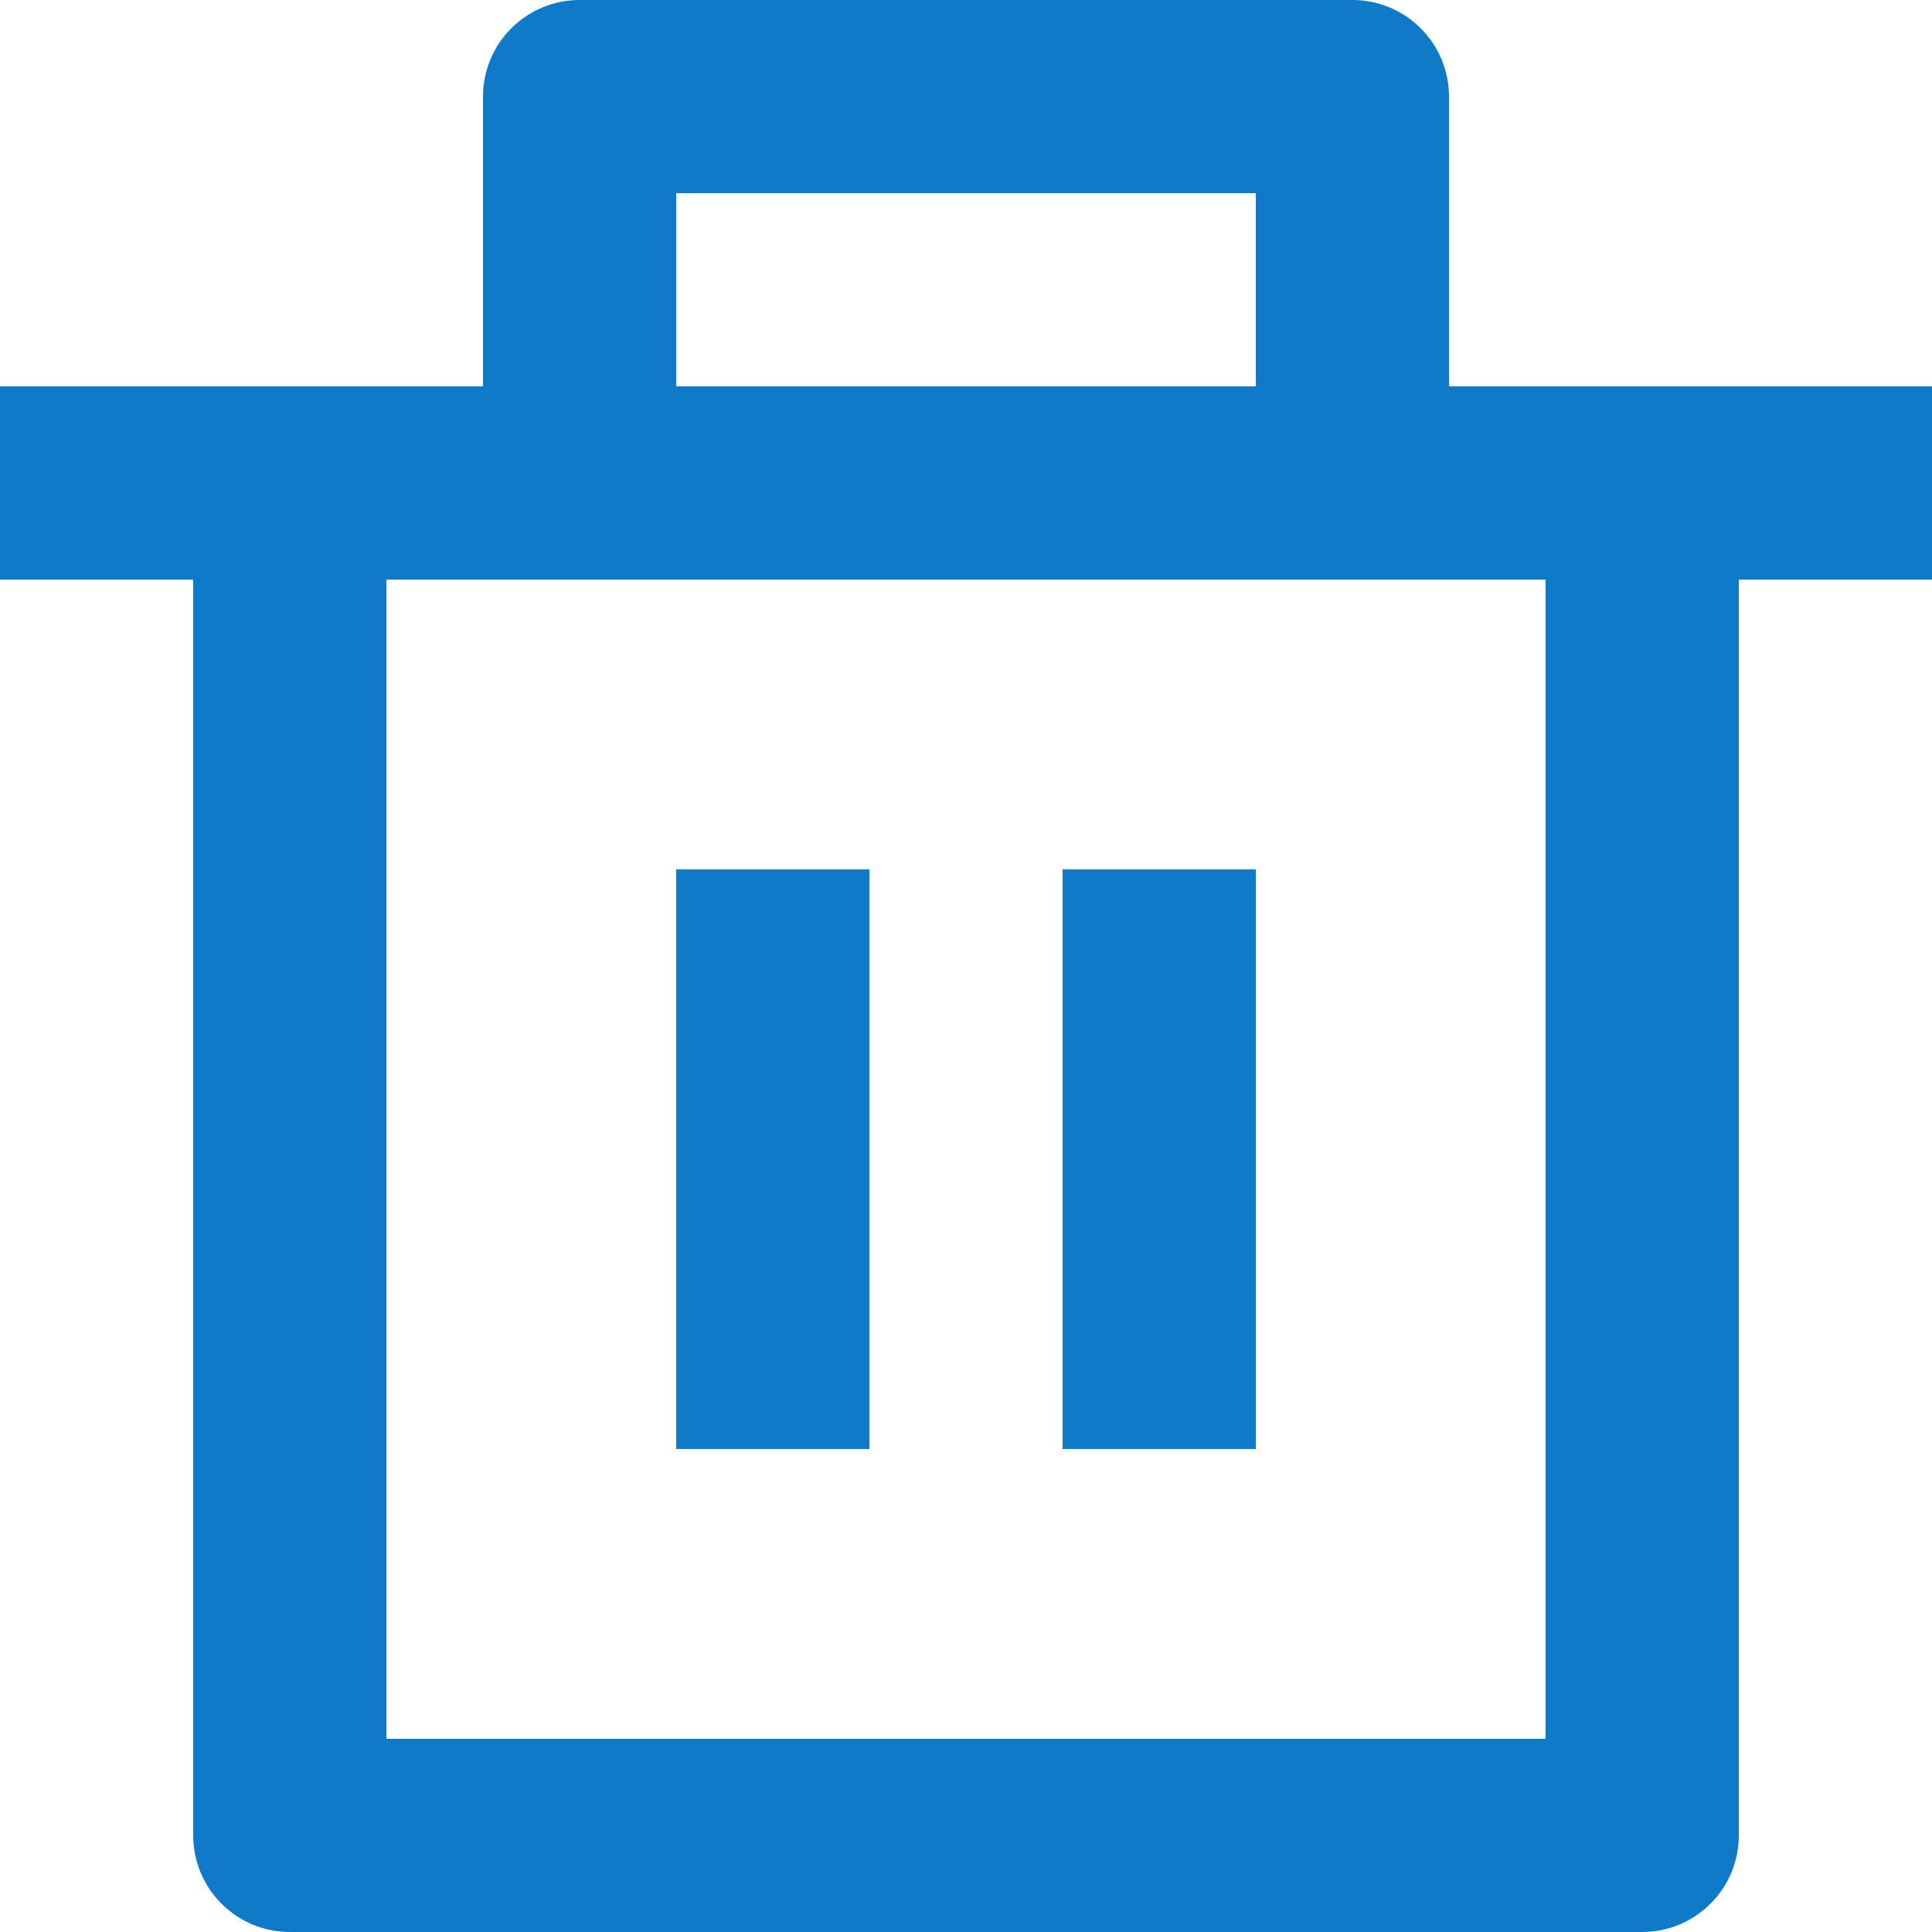
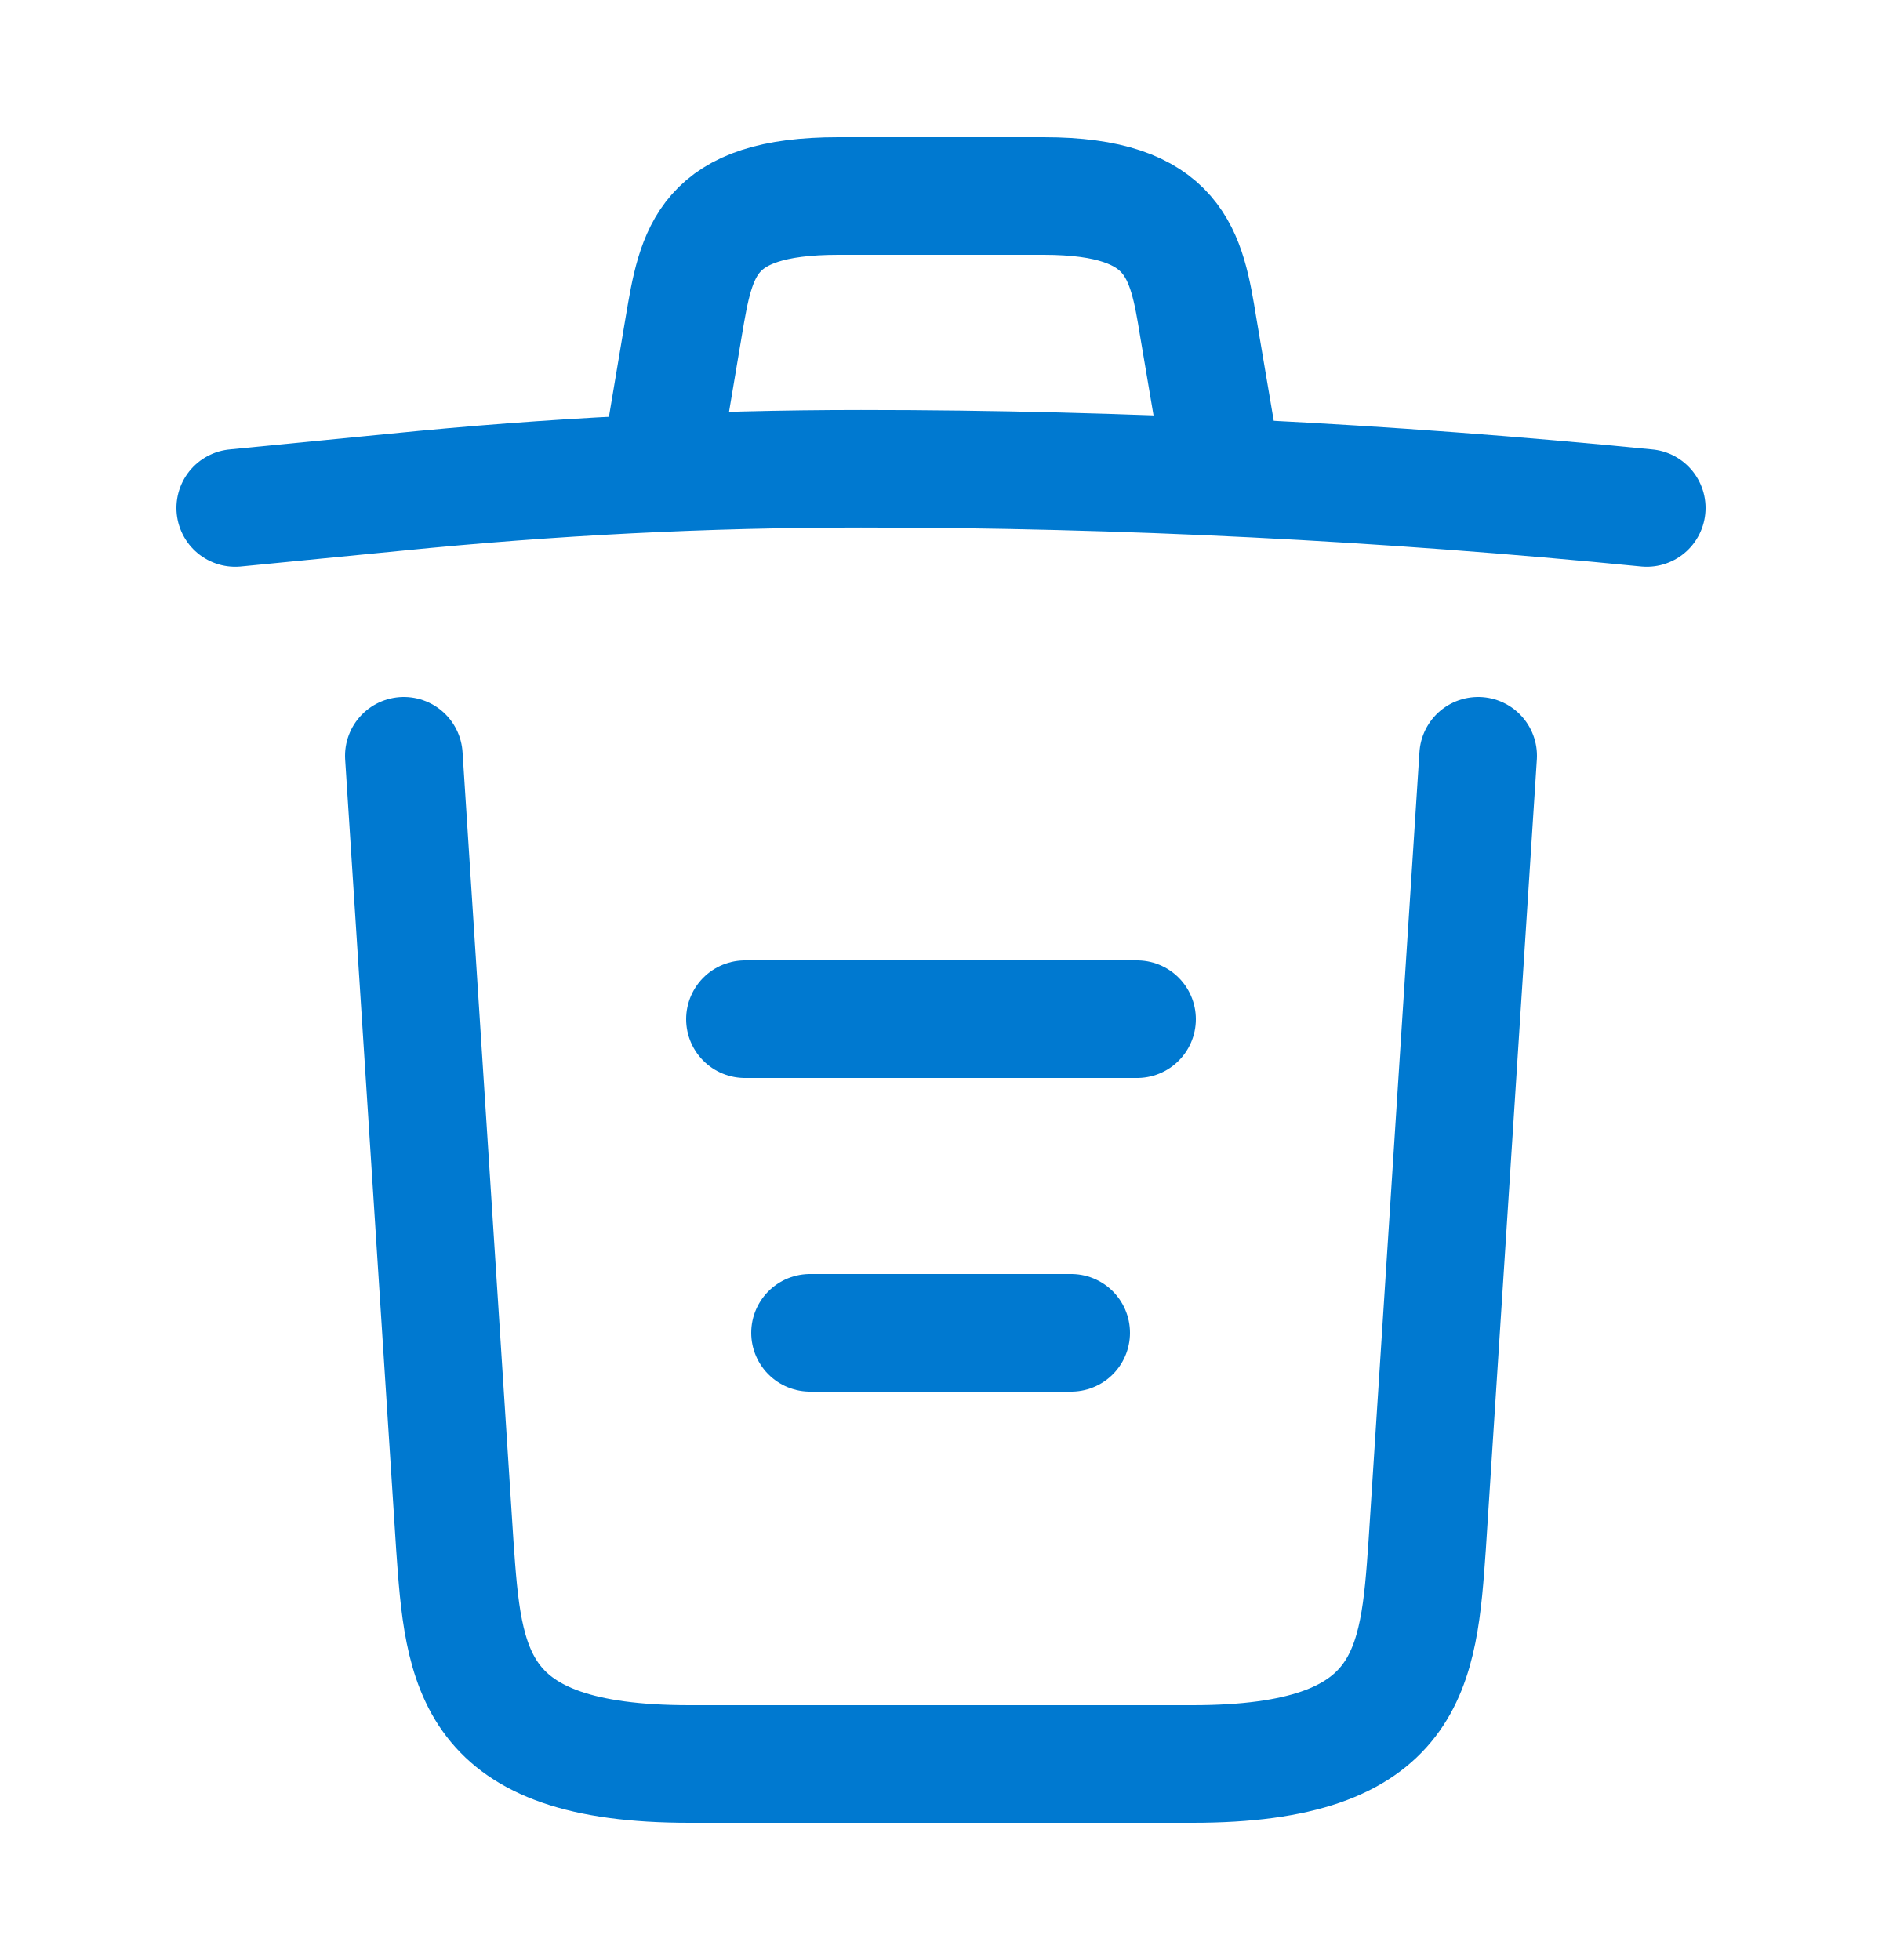
- <svg xmlns="http://www.w3.org/2000/svg" width="20" height="20" viewBox="0 0 20 20" fill="none">
-   <path d="M15 4H20V6H18V19C18 19.265 17.895 19.52 17.707 19.707C17.52 19.895 17.265 20 17 20H3C2.735 20 2.48 19.895 2.293 19.707C2.105 19.52 2 19.265 2 19V6H0V4H5V1C5 0.735 5.105 0.48 5.293 0.293C5.48 0.105 5.735 0 6 0H14C14.265 0 14.52 0.105 14.707 0.293C14.895 0.48 15 0.735 15 1V4ZM16 6H4V18H16V6ZM7 9H9V15H7V9ZM11 9H13V15H11V9ZM7 2V4H13V2H7Z" fill="#0F7AC7" />
+ <svg xmlns="http://www.w3.org/2000/svg" width="24" height="25" viewBox="0 0 24 25" fill="none">
+   <path d="M21 6.479C17.67 6.149 14.32 5.979 10.98 5.979C9 5.979 7.02 6.079 5.04 6.279L3 6.479" stroke="#0079D0" stroke-width="1.5" stroke-linecap="round" stroke-linejoin="round" />
+   <path d="M8.5 5.47L8.72 4.16C8.88 3.21 9 2.5 10.69 2.5H13.31C15 2.5 15.13 3.25 15.28 4.17L15.5 5.47" stroke="#0079D0" stroke-width="1.5" stroke-linecap="round" stroke-linejoin="round" />
+   <path d="M18.85 9.64L18.2 19.71C18.09 21.28 18 22.5 15.21 22.5H8.79C6 22.5 5.91 21.28 5.8 19.71L5.15 9.64" stroke="#0079D0" stroke-width="1.5" stroke-linecap="round" stroke-linejoin="round" />
+   <path d="M10.33 17H13.66" stroke="#0079D0" stroke-width="1.5" stroke-linecap="round" stroke-linejoin="round" />
+   <path d="M9.5 13H14.5" stroke="#0079D0" stroke-width="1.5" stroke-linecap="round" stroke-linejoin="round" />
</svg>
